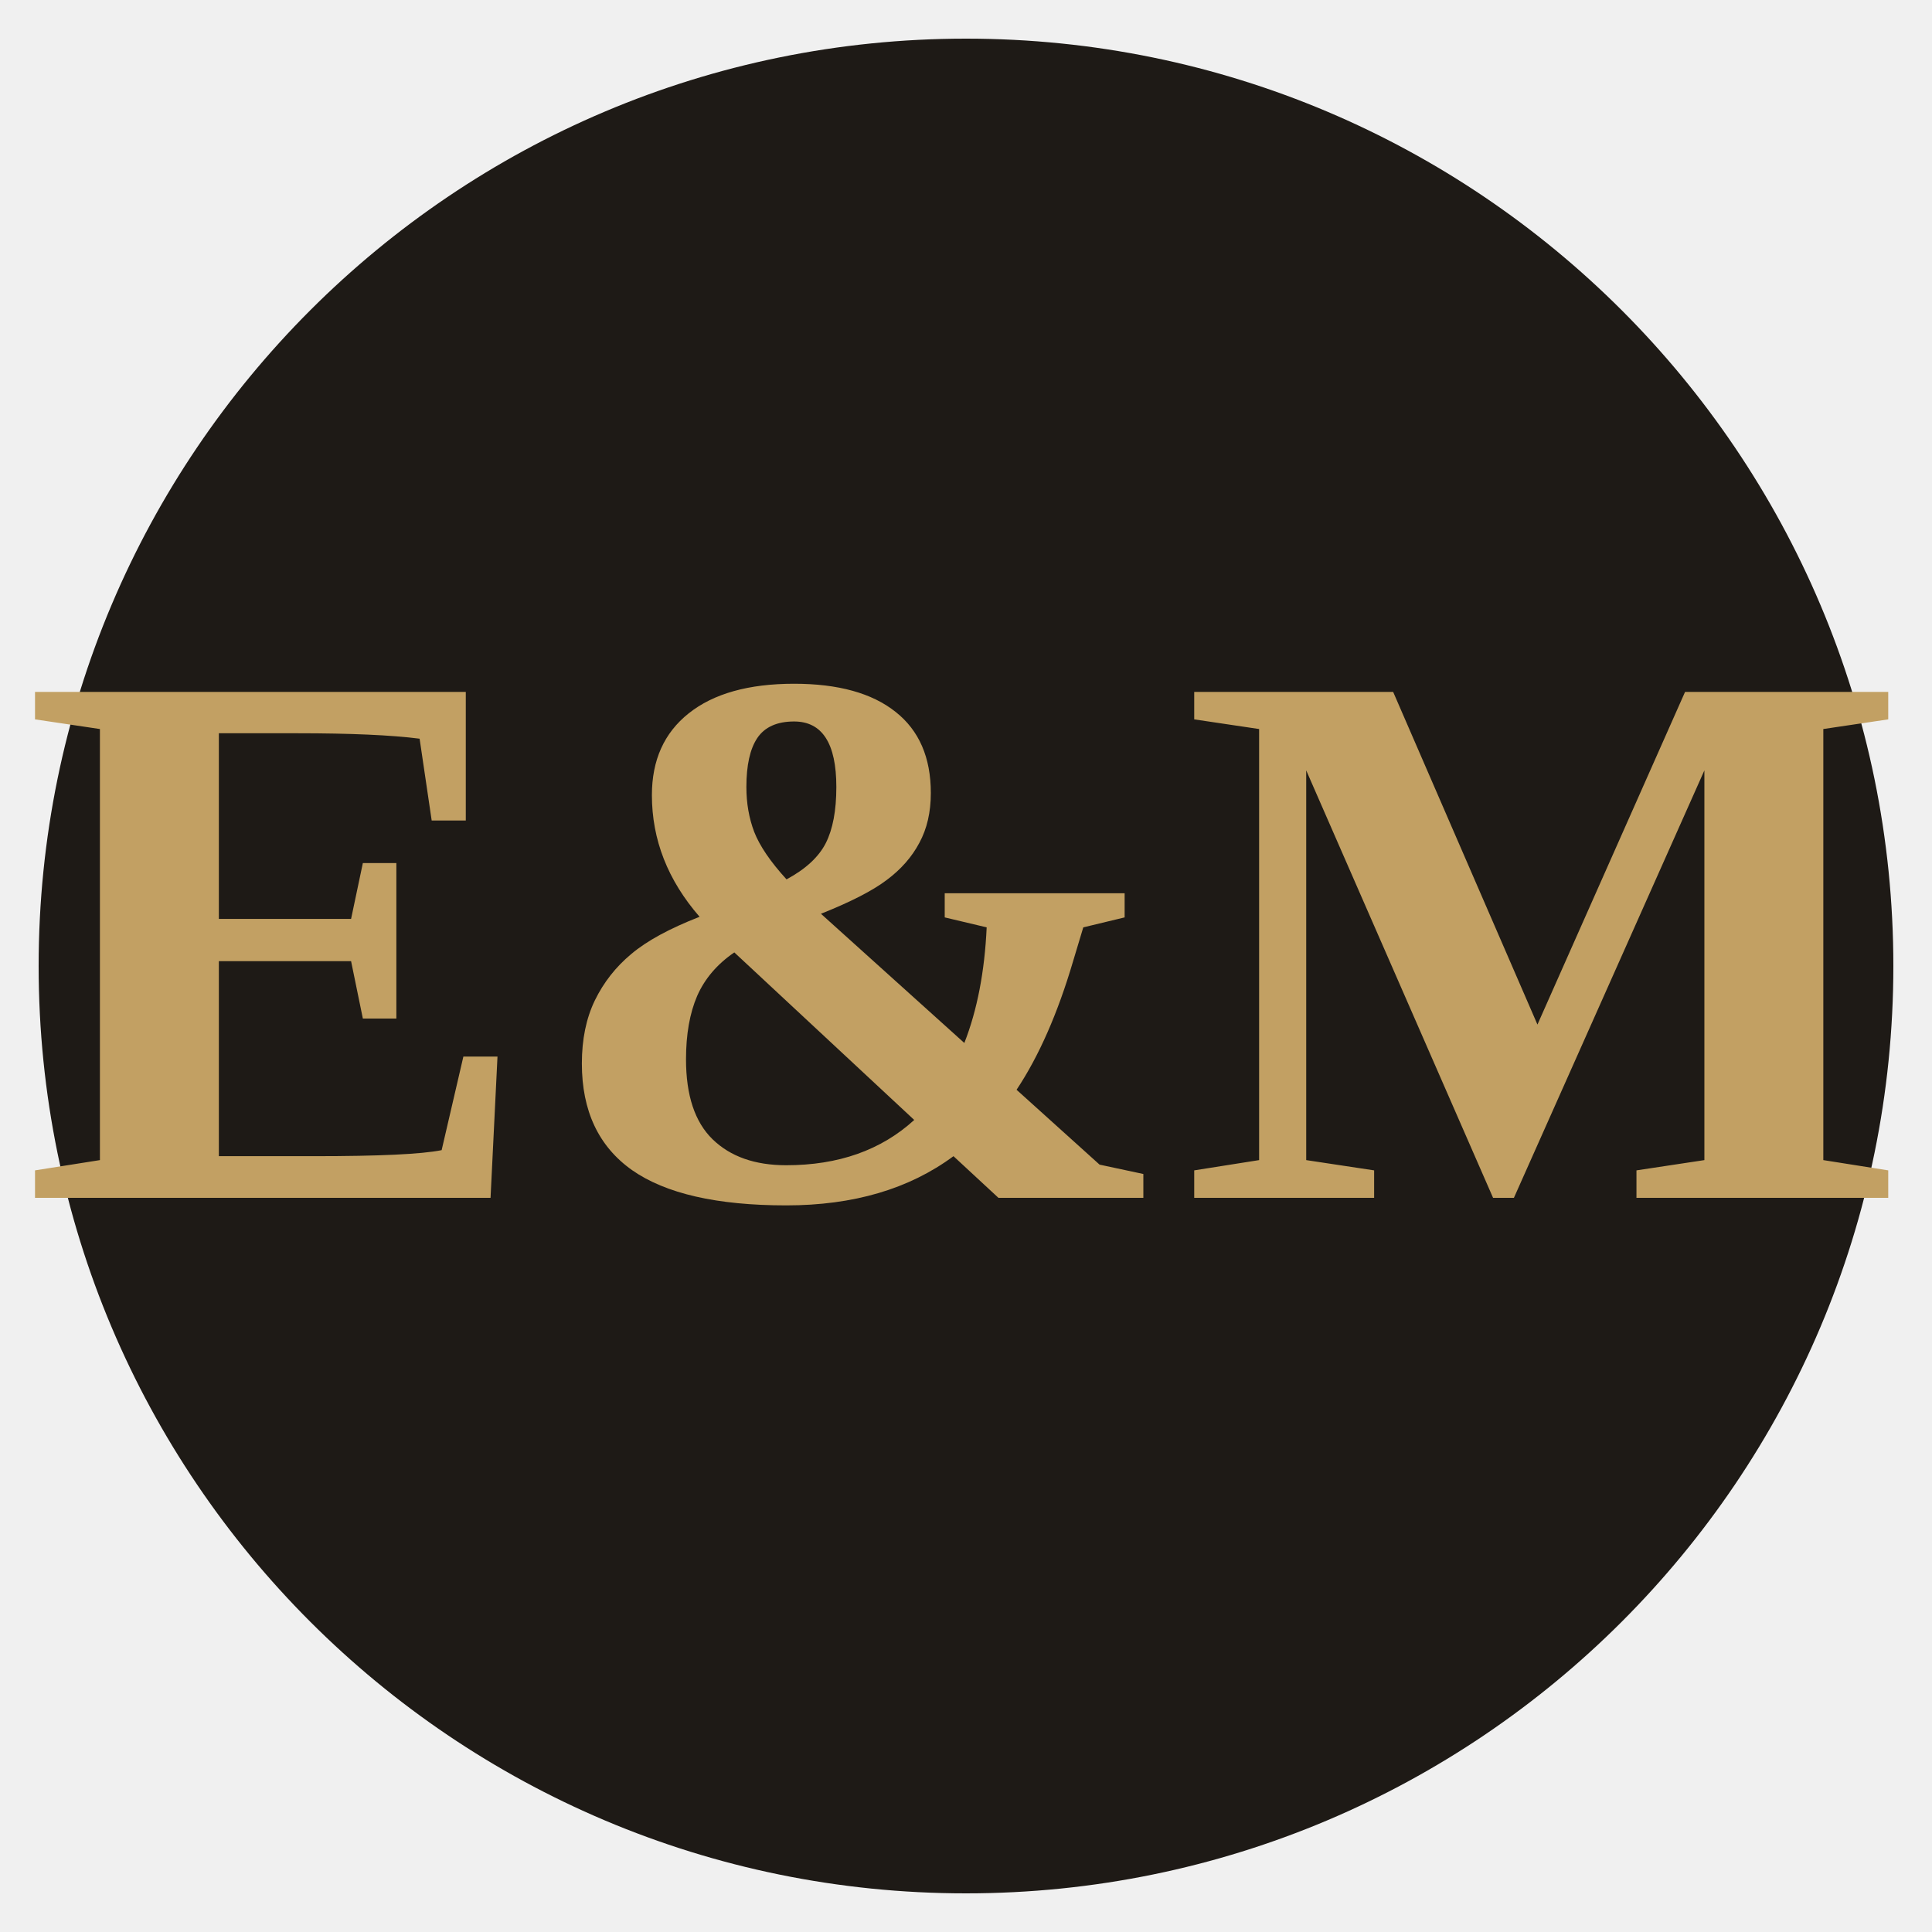
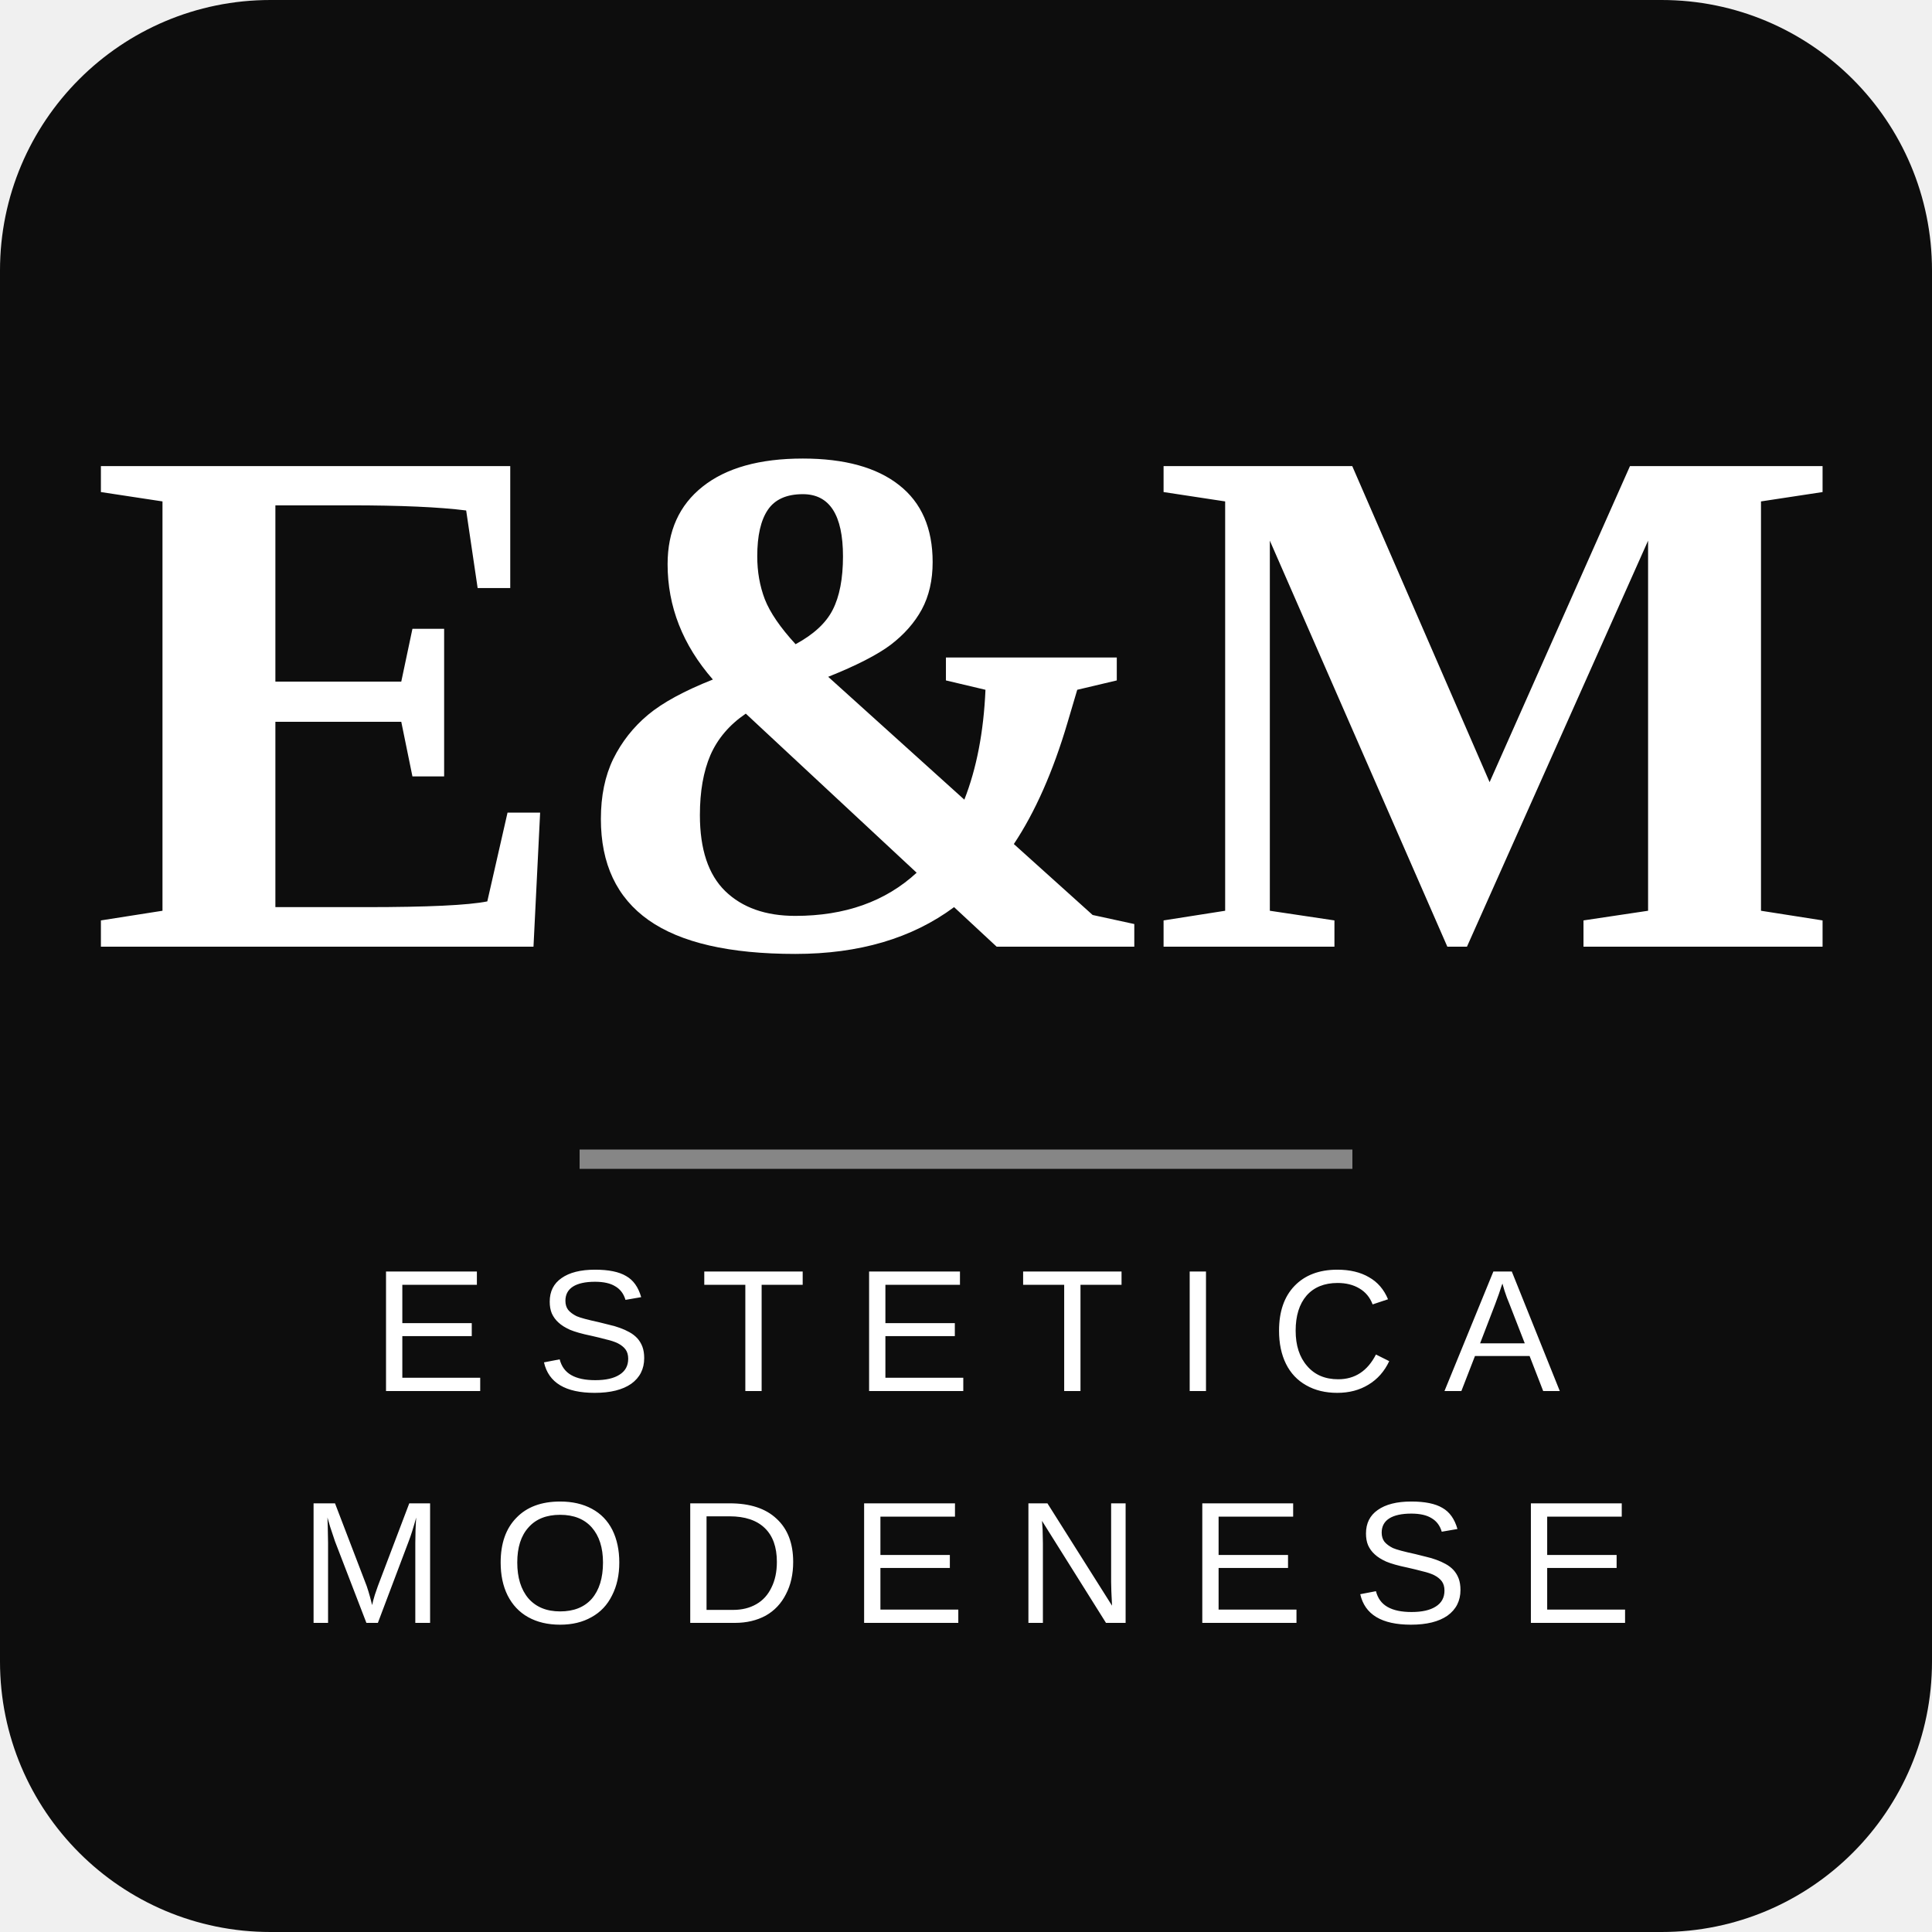
<svg xmlns="http://www.w3.org/2000/svg" viewBox="0 0 100 100">
-   <circle cx="50" cy="50" r="48" fill="#1E1A16" />
-   <text x="50" y="62" text-anchor="middle" fill="#C2A063" font-family="Georgia, 'Times New Roman', serif" font-size="40" font-weight="700">E&amp;M</text>
+   <rect width="100" height="100" rx="14" fill="#0d0d0d" />
+   <text x="50" y="49" text-anchor="middle" fill="#fff" font-family="Georgia,'Times New Roman',serif" font-size="38" font-weight="600" letter-spacing="-1">E&amp;M</text>
+   <line x1="30" y1="60" x2="70" y2="60" stroke="#fff" stroke-width="1" opacity=".5" />
+   <text x="50" y="72" text-anchor="middle" fill="#fff" font-family="Arial,'Helvetica Neue',sans-serif" font-size="9" letter-spacing="2.5">ESTETICA</text>
+   <text x="50" y="84" text-anchor="middle" fill="#fff" font-family="Arial,'Helvetica Neue',sans-serif" font-size="9" letter-spacing="2.5">MODENESE</text>
</svg>
